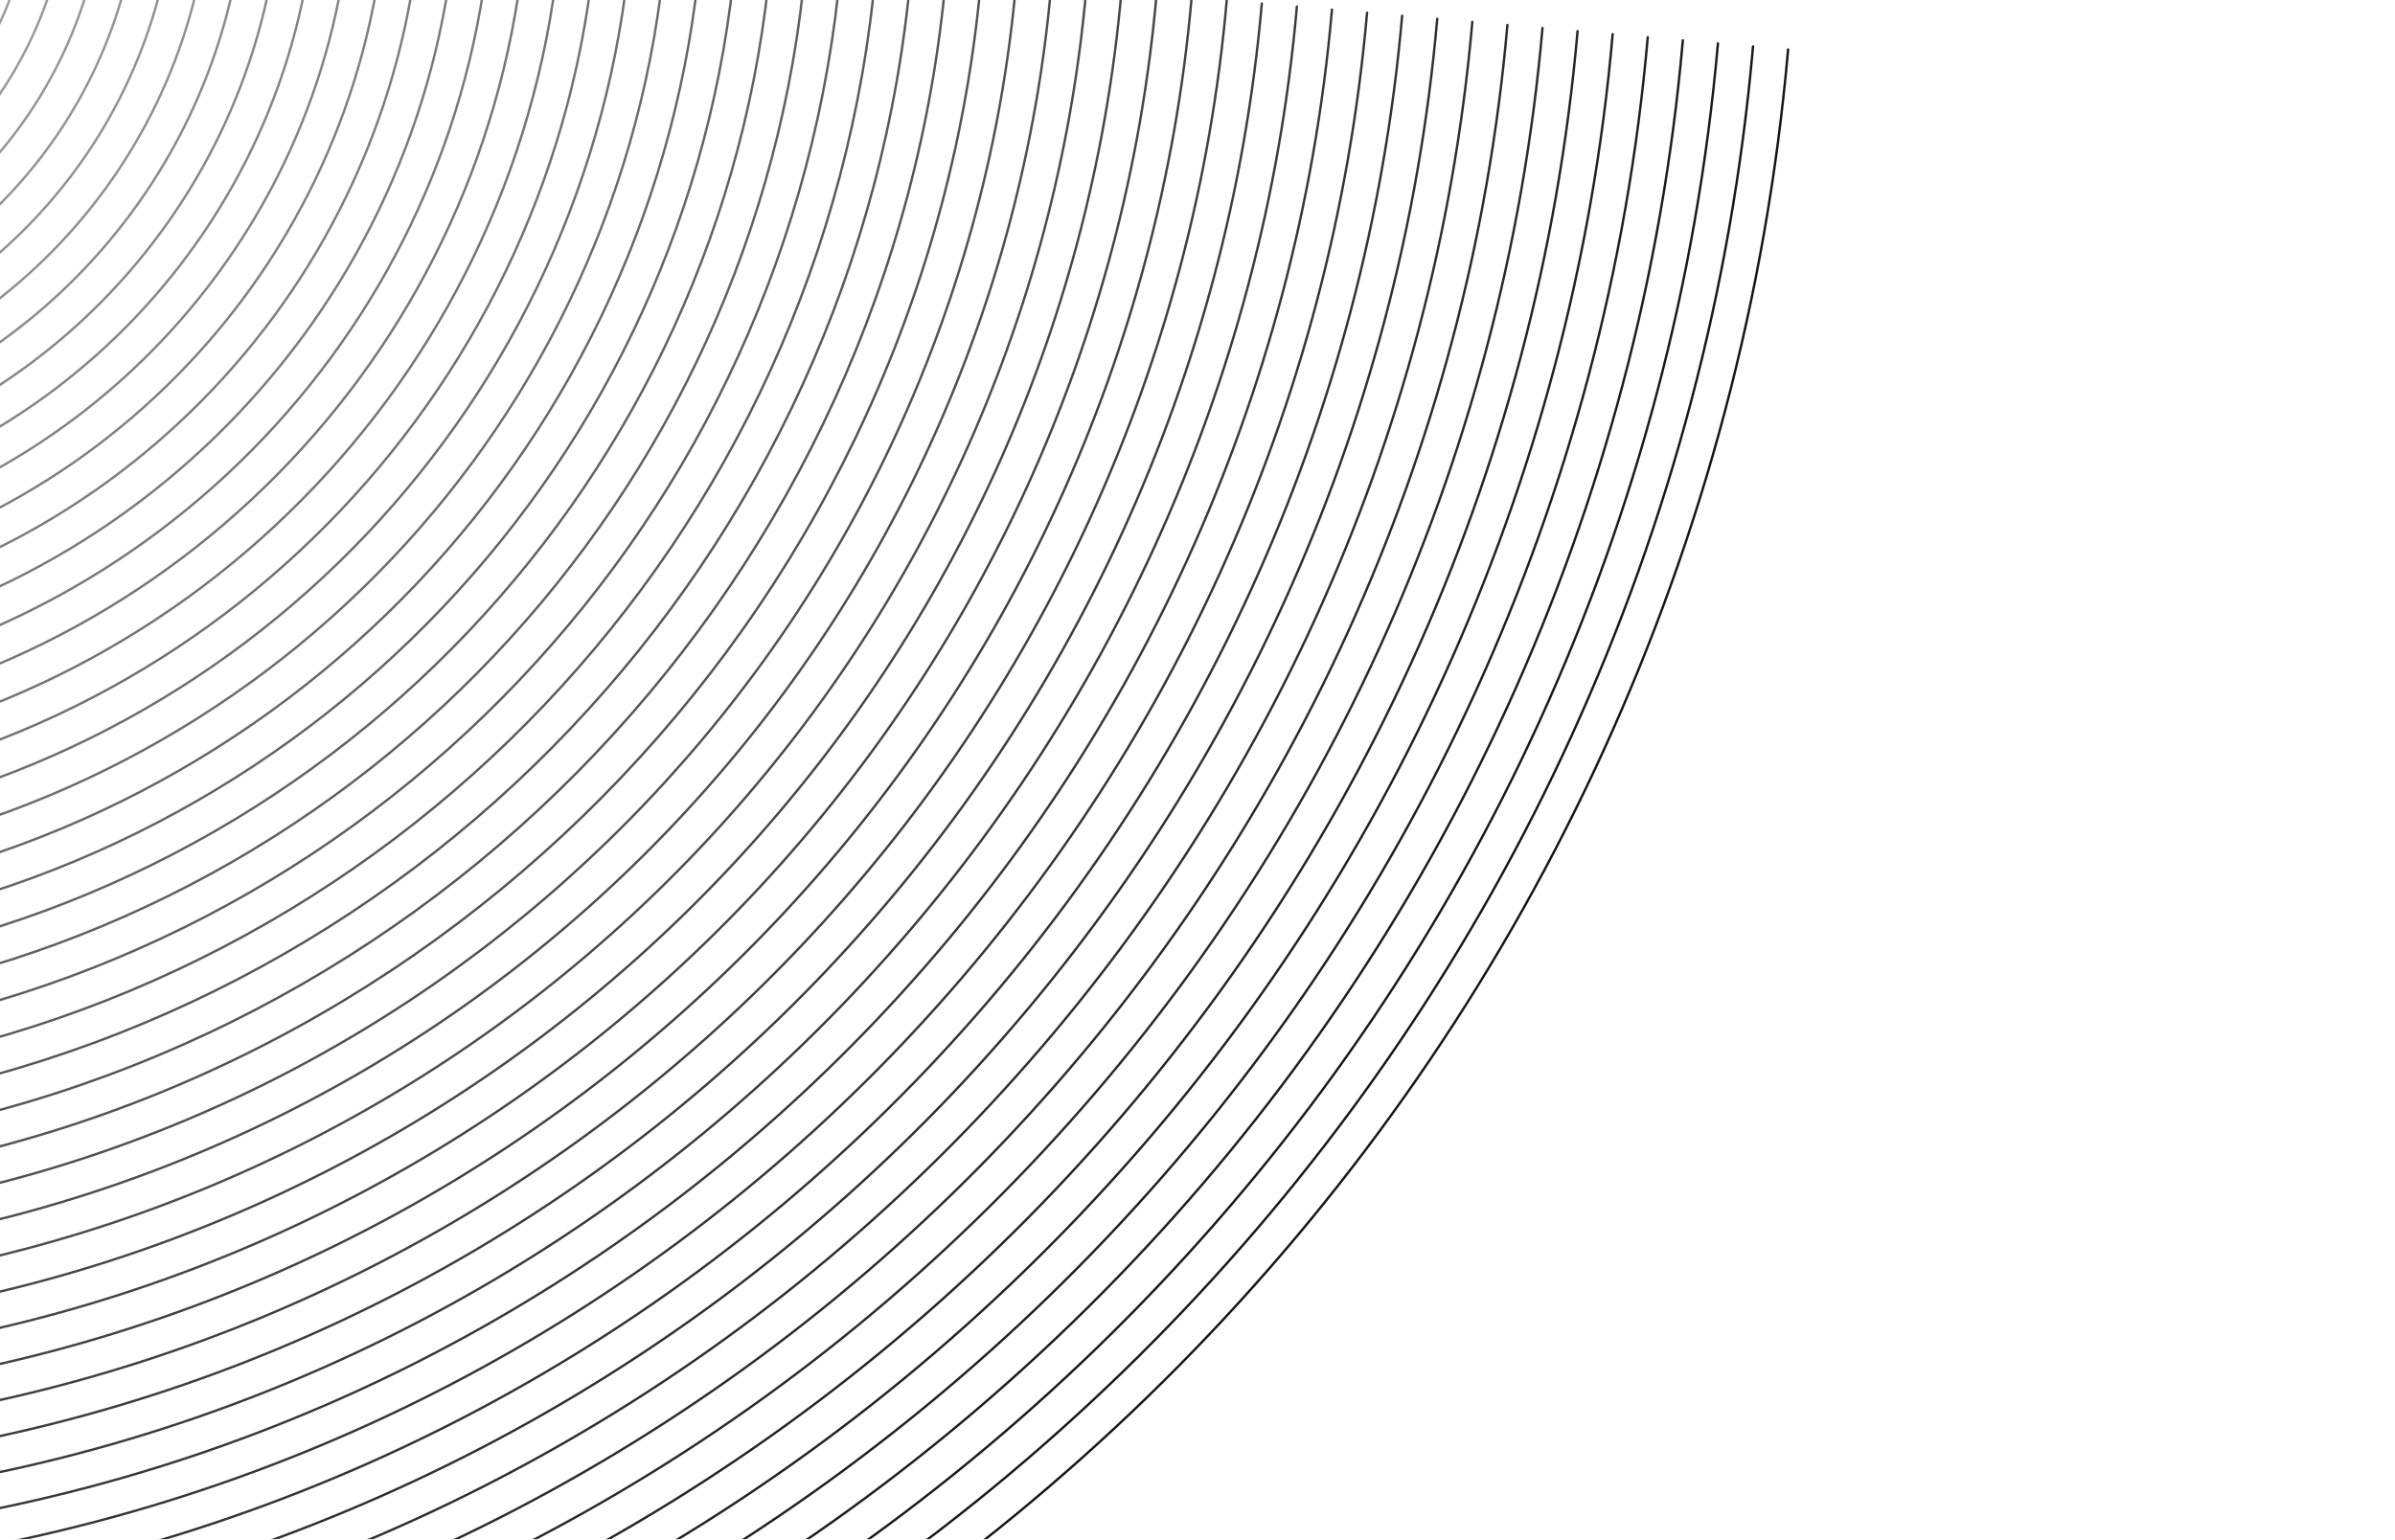
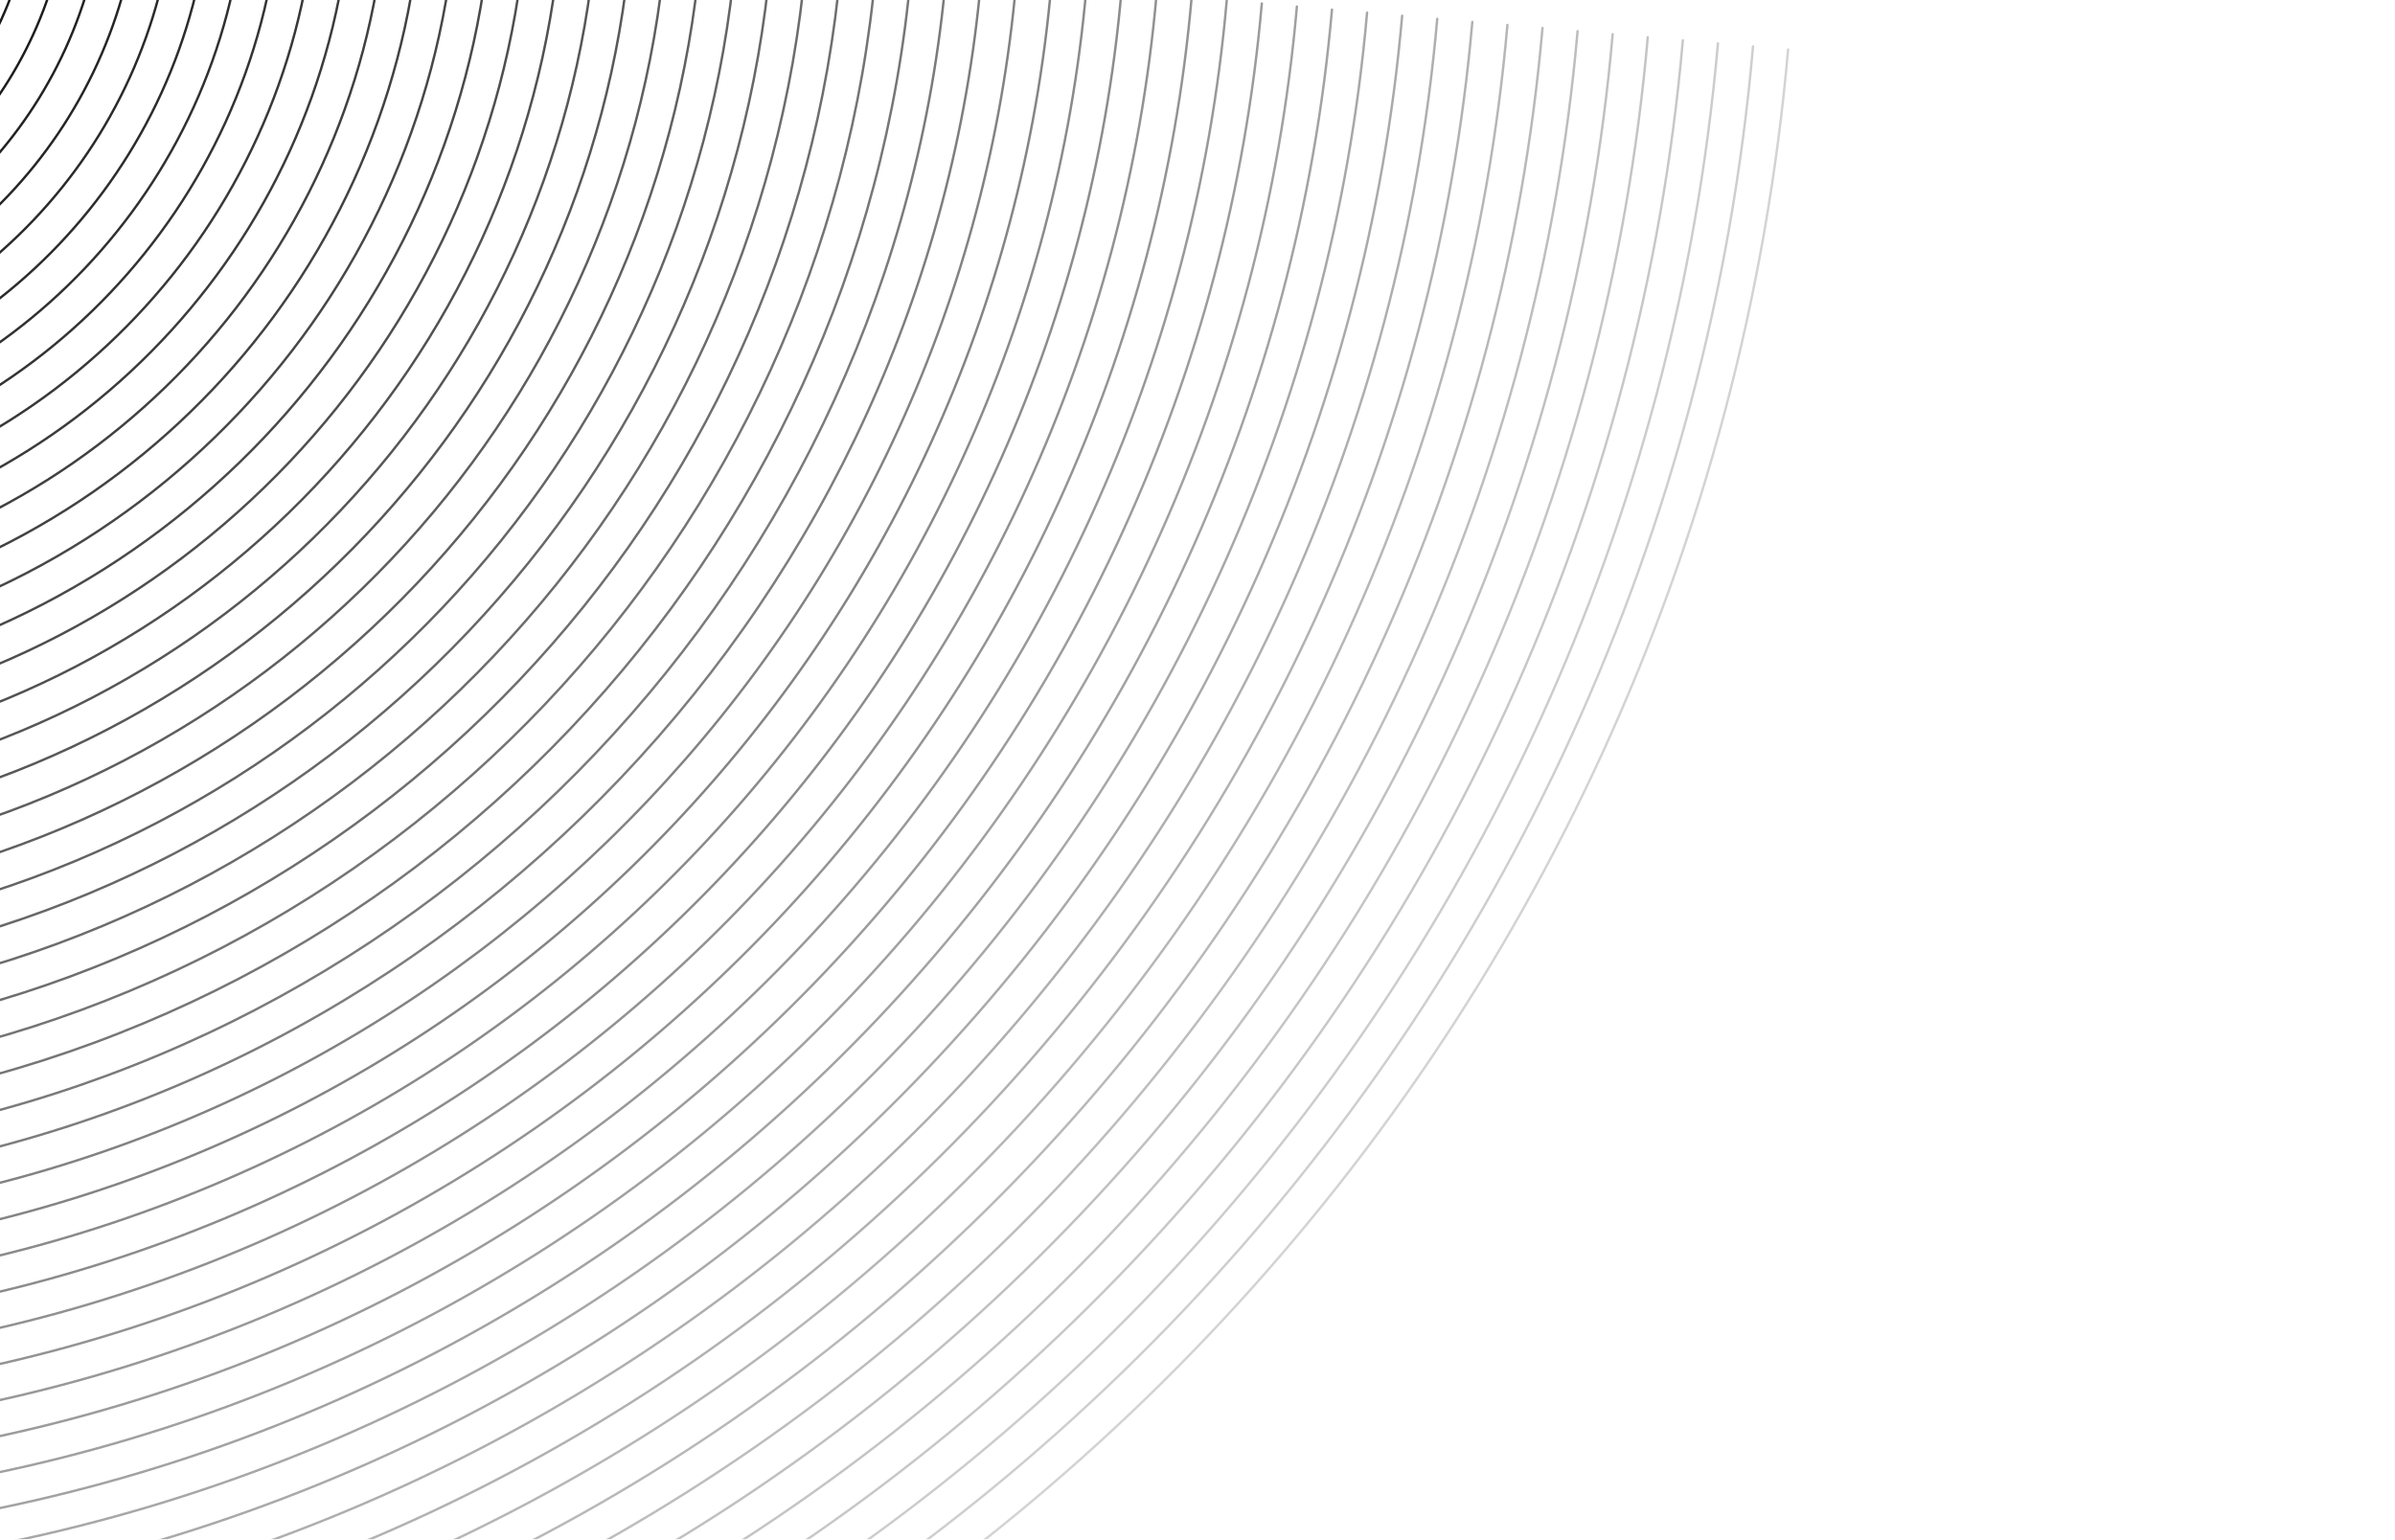
<svg xmlns="http://www.w3.org/2000/svg" viewBox="0 0 1400 900" width="1400" height="900" preserveAspectRatio="xMinYMax slice">
-   <path d="M -0.76,-62.57 A 200.00,200.00 0 0 1 -172.17,118.05" fill="none" stroke="#0a0a0a" stroke-width="1.4" stroke-linecap="round" opacity="0.40" />
-   <path d="M 19.75,-60.77 A 220.59,220.59 0 0 1 -169.30,138.44" fill="none" stroke="#0a0a0a" stroke-width="1.4" stroke-linecap="round" opacity="0.41" />
-   <path d="M 40.26,-58.98 A 241.18,241.18 0 0 1 -166.43,158.83" fill="none" stroke="#0a0a0a" stroke-width="1.4" stroke-linecap="round" opacity="0.42" />
-   <path d="M 60.77,-57.19 A 261.76,261.76 0 0 1 -163.57,179.22" fill="none" stroke="#0a0a0a" stroke-width="1.4" stroke-linecap="round" opacity="0.43" />
-   <path d="M 81.28,-55.39 A 282.35,282.35 0 0 1 -160.70,199.61" fill="none" stroke="#0a0a0a" stroke-width="1.4" stroke-linecap="round" opacity="0.44" />
-   <path d="M 101.79,-53.60 A 302.94,302.94 0 0 1 -157.84,219.99" fill="none" stroke="#0a0a0a" stroke-width="1.4" stroke-linecap="round" opacity="0.45" />
-   <path d="M 122.30,-51.80 A 323.53,323.53 0 0 1 -154.97,240.38" fill="none" stroke="#0a0a0a" stroke-width="1.4" stroke-linecap="round" opacity="0.46" />
-   <path d="M 142.81,-50.01 A 344.12,344.12 0 0 1 -152.11,260.77" fill="none" stroke="#0a0a0a" stroke-width="1.4" stroke-linecap="round" opacity="0.48" />
-   <path d="M 163.32,-48.21 A 364.71,364.71 0 0 1 -149.24,281.16" fill="none" stroke="#0a0a0a" stroke-width="1.4" stroke-linecap="round" opacity="0.49" />
-   <path d="M 183.83,-46.42 A 385.29,385.29 0 0 1 -146.38,301.54" fill="none" stroke="#0a0a0a" stroke-width="1.4" stroke-linecap="round" opacity="0.50" />
-   <path d="M 204.34,-44.63 A 405.88,405.88 0 0 1 -143.51,321.93" fill="none" stroke="#0a0a0a" stroke-width="1.4" stroke-linecap="round" opacity="0.51" />
-   <path d="M 224.85,-42.83 A 426.47,426.47 0 0 1 -140.65,342.32" fill="none" stroke="#0a0a0a" stroke-width="1.4" stroke-linecap="round" opacity="0.52" />
-   <path d="M 245.36,-41.04 A 447.06,447.06 0 0 1 -137.78,362.71" fill="none" stroke="#0a0a0a" stroke-width="1.4" stroke-linecap="round" opacity="0.53" />
-   <path d="M 265.87,-39.24 A 467.65,467.65 0 0 1 -134.92,383.10" fill="none" stroke="#0a0a0a" stroke-width="1.4" stroke-linecap="round" opacity="0.54" />
-   <path d="M 286.38,-37.45 A 488.24,488.24 0 0 1 -132.05,403.48" fill="none" stroke="#0a0a0a" stroke-width="1.4" stroke-linecap="round" opacity="0.55" />
-   <path d="M 306.89,-35.65 A 508.82,508.82 0 0 1 -129.19,423.87" fill="none" stroke="#0a0a0a" stroke-width="1.4" stroke-linecap="round" opacity="0.56" />
-   <path d="M 327.40,-33.86 A 529.41,529.41 0 0 1 -126.32,444.26" fill="none" stroke="#0a0a0a" stroke-width="1.4" stroke-linecap="round" opacity="0.57" />
-   <path d="M 347.91,-32.06 A 550.00,550.00 0 0 1 -123.45,464.65" fill="none" stroke="#0a0a0a" stroke-width="1.4" stroke-linecap="round" opacity="0.58" />
-   <path d="M 368.42,-30.27 A 570.59,570.59 0 0 1 -120.59,485.04" fill="none" stroke="#0a0a0a" stroke-width="1.4" stroke-linecap="round" opacity="0.59" />
-   <path d="M 388.93,-28.48 A 591.18,591.18 0 0 1 -117.72,505.42" fill="none" stroke="#0a0a0a" stroke-width="1.4" stroke-linecap="round" opacity="0.60" />
-   <path d="M 409.44,-26.68 A 611.76,611.76 0 0 1 -114.86,525.81" fill="none" stroke="#0a0a0a" stroke-width="1.4" stroke-linecap="round" opacity="0.62" />
+   <path d="M -0.76,-62.57 A 200.00,200.00 0 0 1 -172.17,118.05" fill="none" stroke="#0a0a0a" stroke-width="1.4" stroke-linecap="round" opacity="0.95" />
+   <path d="M 19.75,-60.77 A 220.59,220.59 0 0 1 -169.30,138.44" fill="none" stroke="#0a0a0a" stroke-width="1.4" stroke-linecap="round" opacity="0.93" />
+   <path d="M 40.26,-58.98 A 241.18,241.18 0 0 1 -166.43,158.83" fill="none" stroke="#0a0a0a" stroke-width="1.4" stroke-linecap="round" opacity="0.92" />
+   <path d="M 60.77,-57.19 A 261.76,261.76 0 0 1 -163.57,179.22" fill="none" stroke="#0a0a0a" stroke-width="1.4" stroke-linecap="round" opacity="0.90" />
+   <path d="M 81.28,-55.39 A 282.35,282.35 0 0 1 -160.70,199.61" fill="none" stroke="#0a0a0a" stroke-width="1.4" stroke-linecap="round" opacity="0.89" />
+   <path d="M 101.79,-53.60 A 302.94,302.94 0 0 1 -157.84,219.99" fill="none" stroke="#0a0a0a" stroke-width="1.4" stroke-linecap="round" opacity="0.87" />
+   <path d="M 122.30,-51.80 A 323.53,323.53 0 0 1 -154.97,240.38" fill="none" stroke="#0a0a0a" stroke-width="1.4" stroke-linecap="round" opacity="0.86" />
+   <path d="M 142.81,-50.01 A 344.12,344.12 0 0 1 -152.11,260.77" fill="none" stroke="#0a0a0a" stroke-width="1.4" stroke-linecap="round" opacity="0.84" />
+   <path d="M 163.32,-48.21 A 364.71,364.71 0 0 1 -149.24,281.16" fill="none" stroke="#0a0a0a" stroke-width="1.4" stroke-linecap="round" opacity="0.83" />
+   <path d="M 183.83,-46.42 A 385.29,385.29 0 0 1 -146.38,301.54" fill="none" stroke="#0a0a0a" stroke-width="1.4" stroke-linecap="round" opacity="0.81" />
+   <path d="M 204.34,-44.63 A 405.88,405.88 0 0 1 -143.51,321.93" fill="none" stroke="#0a0a0a" stroke-width="1.4" stroke-linecap="round" opacity="0.80" />
+   <path d="M 224.85,-42.83 A 426.47,426.47 0 0 1 -140.65,342.32" fill="none" stroke="#0a0a0a" stroke-width="1.4" stroke-linecap="round" opacity="0.78" />
+   <path d="M 245.36,-41.04 A 447.06,447.06 0 0 1 -137.78,362.71" fill="none" stroke="#0a0a0a" stroke-width="1.4" stroke-linecap="round" opacity="0.77" />
+   <path d="M 265.87,-39.24 A 467.65,467.65 0 0 1 -134.92,383.10" fill="none" stroke="#0a0a0a" stroke-width="1.4" stroke-linecap="round" opacity="0.75" />
+   <path d="M 286.38,-37.45 A 488.24,488.24 0 0 1 -132.05,403.48" fill="none" stroke="#0a0a0a" stroke-width="1.4" stroke-linecap="round" opacity="0.74" />
+   <path d="M 306.89,-35.65 A 508.82,508.82 0 0 1 -129.19,423.87" fill="none" stroke="#0a0a0a" stroke-width="1.4" stroke-linecap="round" opacity="0.72" />
+   <path d="M 327.40,-33.86 A 529.41,529.41 0 0 1 -126.32,444.26" fill="none" stroke="#0a0a0a" stroke-width="1.4" stroke-linecap="round" opacity="0.71" />
+   <path d="M 347.91,-32.06 A 550.00,550.00 0 0 1 -123.45,464.65" fill="none" stroke="#0a0a0a" stroke-width="1.4" stroke-linecap="round" opacity="0.69" />
+   <path d="M 368.42,-30.27 A 570.59,570.59 0 0 1 -120.59,485.04" fill="none" stroke="#0a0a0a" stroke-width="1.4" stroke-linecap="round" opacity="0.68" />
+   <path d="M 388.93,-28.48 A 591.18,591.18 0 0 1 -117.72,505.42" fill="none" stroke="#0a0a0a" stroke-width="1.4" stroke-linecap="round" opacity="0.66" />
+   <path d="M 409.44,-26.68 A 611.76,611.76 0 0 1 -114.86,525.81" fill="none" stroke="#0a0a0a" stroke-width="1.4" stroke-linecap="round" opacity="0.65" />
  <path d="M 429.95,-24.89 A 632.35,632.35 0 0 1 -111.99,546.20" fill="none" stroke="#0a0a0a" stroke-width="1.4" stroke-linecap="round" opacity="0.63" />
-   <path d="M 450.46,-23.09 A 652.94,652.94 0 0 1 -109.13,566.59" fill="none" stroke="#0a0a0a" stroke-width="1.4" stroke-linecap="round" opacity="0.64" />
-   <path d="M 470.97,-21.30 A 673.53,673.53 0 0 1 -106.26,586.97" fill="none" stroke="#0a0a0a" stroke-width="1.4" stroke-linecap="round" opacity="0.65" />
-   <path d="M 491.48,-19.50 A 694.12,694.12 0 0 1 -103.40,607.36" fill="none" stroke="#0a0a0a" stroke-width="1.4" stroke-linecap="round" opacity="0.66" />
-   <path d="M 511.99,-17.71 A 714.71,714.71 0 0 1 -100.53,627.75" fill="none" stroke="#0a0a0a" stroke-width="1.4" stroke-linecap="round" opacity="0.67" />
-   <path d="M 532.50,-15.91 A 735.29,735.29 0 0 1 -97.67,648.14" fill="none" stroke="#0a0a0a" stroke-width="1.4" stroke-linecap="round" opacity="0.68" />
-   <path d="M 553.01,-14.12 A 755.88,755.88 0 0 1 -94.80,668.53" fill="none" stroke="#0a0a0a" stroke-width="1.4" stroke-linecap="round" opacity="0.69" />
-   <path d="M 573.52,-12.33 A 776.47,776.47 0 0 1 -91.94,688.91" fill="none" stroke="#0a0a0a" stroke-width="1.4" stroke-linecap="round" opacity="0.70" />
-   <path d="M 594.03,-10.53 A 797.06,797.06 0 0 1 -89.07,709.30" fill="none" stroke="#0a0a0a" stroke-width="1.4" stroke-linecap="round" opacity="0.71" />
-   <path d="M 614.54,-8.74 A 817.65,817.65 0 0 1 -86.21,729.69" fill="none" stroke="#0a0a0a" stroke-width="1.4" stroke-linecap="round" opacity="0.72" />
-   <path d="M 635.05,-6.94 A 838.24,838.24 0 0 1 -83.34,750.08" fill="none" stroke="#0a0a0a" stroke-width="1.4" stroke-linecap="round" opacity="0.73" />
-   <path d="M 655.56,-5.15 A 858.82,858.82 0 0 1 -80.47,770.47" fill="none" stroke="#0a0a0a" stroke-width="1.4" stroke-linecap="round" opacity="0.75" />
-   <path d="M 676.07,-3.35 A 879.41,879.41 0 0 1 -77.61,790.85" fill="none" stroke="#0a0a0a" stroke-width="1.4" stroke-linecap="round" opacity="0.76" />
-   <path d="M 696.58,-1.56 A 900.00,900.00 0 0 1 -74.74,811.24" fill="none" stroke="#0a0a0a" stroke-width="1.4" stroke-linecap="round" opacity="0.77" />
-   <path d="M 717.09,0.23 A 920.59,920.59 0 0 1 -71.88,831.63" fill="none" stroke="#0a0a0a" stroke-width="1.4" stroke-linecap="round" opacity="0.78" />
-   <path d="M 737.60,2.03 A 941.18,941.18 0 0 1 -69.01,852.02" fill="none" stroke="#0a0a0a" stroke-width="1.4" stroke-linecap="round" opacity="0.79" />
-   <path d="M 758.10,3.82 A 961.76,961.76 0 0 1 -66.15,872.40" fill="none" stroke="#0a0a0a" stroke-width="1.4" stroke-linecap="round" opacity="0.80" />
-   <path d="M 778.61,5.62 A 982.35,982.35 0 0 1 -63.28,892.79" fill="none" stroke="#0a0a0a" stroke-width="1.4" stroke-linecap="round" opacity="0.81" />
-   <path d="M 799.12,7.41 A 1002.94,1002.94 0 0 1 -60.42,913.18" fill="none" stroke="#0a0a0a" stroke-width="1.4" stroke-linecap="round" opacity="0.82" />
-   <path d="M 819.63,9.21 A 1023.53,1023.53 0 0 1 -57.55,933.57" fill="none" stroke="#0a0a0a" stroke-width="1.4" stroke-linecap="round" opacity="0.83" />
-   <path d="M 840.14,11.00 A 1044.12,1044.12 0 0 1 -54.69,953.96" fill="none" stroke="#0a0a0a" stroke-width="1.4" stroke-linecap="round" opacity="0.84" />
-   <path d="M 860.65,12.80 A 1064.71,1064.71 0 0 1 -51.82,974.34" fill="none" stroke="#0a0a0a" stroke-width="1.4" stroke-linecap="round" opacity="0.85" />
-   <path d="M 881.16,14.59 A 1085.29,1085.29 0 0 1 -48.96,994.73" fill="none" stroke="#0a0a0a" stroke-width="1.4" stroke-linecap="round" opacity="0.86" />
-   <path d="M 901.67,16.38 A 1105.88,1105.88 0 0 1 -46.09,1015.12" fill="none" stroke="#0a0a0a" stroke-width="1.4" stroke-linecap="round" opacity="0.87" />
-   <path d="M 922.18,18.18 A 1126.47,1126.47 0 0 1 -43.23,1035.51" fill="none" stroke="#0a0a0a" stroke-width="1.4" stroke-linecap="round" opacity="0.89" />
-   <path d="M 942.69,19.97 A 1147.06,1147.06 0 0 1 -40.36,1055.90" fill="none" stroke="#0a0a0a" stroke-width="1.4" stroke-linecap="round" opacity="0.90" />
-   <path d="M 963.20,21.77 A 1167.65,1167.65 0 0 1 -37.49,1076.28" fill="none" stroke="#0a0a0a" stroke-width="1.4" stroke-linecap="round" opacity="0.91" />
-   <path d="M 983.71,23.56 A 1188.24,1188.24 0 0 1 -34.63,1096.67" fill="none" stroke="#0a0a0a" stroke-width="1.4" stroke-linecap="round" opacity="0.92" />
-   <path d="M 1004.22,25.36 A 1208.82,1208.82 0 0 1 -31.76,1117.06" fill="none" stroke="#0a0a0a" stroke-width="1.4" stroke-linecap="round" opacity="0.93" />
-   <path d="M 1024.73,27.15 A 1229.41,1229.41 0 0 1 -28.90,1137.45" fill="none" stroke="#0a0a0a" stroke-width="1.4" stroke-linecap="round" opacity="0.94" />
-   <path d="M 1045.24,28.94 A 1250.00,1250.00 0 0 1 -26.03,1157.84" fill="none" stroke="#0a0a0a" stroke-width="1.4" stroke-linecap="round" opacity="0.95" />
+   <path d="M 450.46,-23.09 A 652.94,652.94 0 0 1 -109.13,566.59" fill="none" stroke="#0a0a0a" stroke-width="1.4" stroke-linecap="round" opacity="0.62" />
+   <path d="M 470.97,-21.30 A 673.53,673.53 0 0 1 -106.26,586.97" fill="none" stroke="#0a0a0a" stroke-width="1.4" stroke-linecap="round" opacity="0.60" />
+   <path d="M 491.48,-19.50 A 694.12,694.12 0 0 1 -103.40,607.36" fill="none" stroke="#0a0a0a" stroke-width="1.4" stroke-linecap="round" opacity="0.59" />
+   <path d="M 511.99,-17.71 A 714.71,714.71 0 0 1 -100.53,627.75" fill="none" stroke="#0a0a0a" stroke-width="1.4" stroke-linecap="round" opacity="0.57" />
+   <path d="M 532.50,-15.91 A 735.29,735.29 0 0 1 -97.67,648.14" fill="none" stroke="#0a0a0a" stroke-width="1.4" stroke-linecap="round" opacity="0.56" />
+   <path d="M 553.01,-14.12 A 755.88,755.88 0 0 1 -94.80,668.53" fill="none" stroke="#0a0a0a" stroke-width="1.4" stroke-linecap="round" opacity="0.54" />
+   <path d="M 573.52,-12.33 A 776.47,776.47 0 0 1 -91.94,688.91" fill="none" stroke="#0a0a0a" stroke-width="1.4" stroke-linecap="round" opacity="0.53" />
+   <path d="M 594.03,-10.53 A 797.06,797.06 0 0 1 -89.07,709.30" fill="none" stroke="#0a0a0a" stroke-width="1.4" stroke-linecap="round" opacity="0.51" />
+   <path d="M 614.54,-8.74 A 817.65,817.65 0 0 1 -86.21,729.69" fill="none" stroke="#0a0a0a" stroke-width="1.4" stroke-linecap="round" opacity="0.50" />
+   <path d="M 635.05,-6.94 A 838.24,838.24 0 0 1 -83.34,750.08" fill="none" stroke="#0a0a0a" stroke-width="1.4" stroke-linecap="round" opacity="0.48" />
+   <path d="M 655.56,-5.15 A 858.82,858.82 0 0 1 -80.47,770.47" fill="none" stroke="#0a0a0a" stroke-width="1.4" stroke-linecap="round" opacity="0.47" />
+   <path d="M 676.07,-3.35 A 879.41,879.41 0 0 1 -77.61,790.85" fill="none" stroke="#0a0a0a" stroke-width="1.4" stroke-linecap="round" opacity="0.45" />
+   <path d="M 696.58,-1.56 A 900.00,900.00 0 0 1 -74.74,811.24" fill="none" stroke="#0a0a0a" stroke-width="1.4" stroke-linecap="round" opacity="0.44" />
+   <path d="M 717.09,0.23 A 920.59,920.59 0 0 1 -71.88,831.63" fill="none" stroke="#0a0a0a" stroke-width="1.4" stroke-linecap="round" opacity="0.42" />
+   <path d="M 737.60,2.03 A 941.18,941.18 0 0 1 -69.01,852.02" fill="none" stroke="#0a0a0a" stroke-width="1.4" stroke-linecap="round" opacity="0.41" />
+   <path d="M 758.10,3.82 A 961.76,961.76 0 0 1 -66.15,872.40" fill="none" stroke="#0a0a0a" stroke-width="1.4" stroke-linecap="round" opacity="0.39" />
+   <path d="M 778.61,5.62 A 982.35,982.35 0 0 1 -63.28,892.79" fill="none" stroke="#0a0a0a" stroke-width="1.4" stroke-linecap="round" opacity="0.38" />
+   <path d="M 799.12,7.41 A 1002.94,1002.94 0 0 1 -60.42,913.18" fill="none" stroke="#0a0a0a" stroke-width="1.4" stroke-linecap="round" opacity="0.36" />
+   <path d="M 819.63,9.21 A 1023.53,1023.53 0 0 1 -57.55,933.57" fill="none" stroke="#0a0a0a" stroke-width="1.4" stroke-linecap="round" opacity="0.35" />
+   <path d="M 840.14,11.00 A 1044.12,1044.12 0 0 1 -54.69,953.96" fill="none" stroke="#0a0a0a" stroke-width="1.4" stroke-linecap="round" opacity="0.33" />
+   <path d="M 860.65,12.80 A 1064.71,1064.71 0 0 1 -51.82,974.34" fill="none" stroke="#0a0a0a" stroke-width="1.4" stroke-linecap="round" opacity="0.32" />
+   <path d="M 881.16,14.59 A 1085.29,1085.29 0 0 1 -48.96,994.73" fill="none" stroke="#0a0a0a" stroke-width="1.4" stroke-linecap="round" opacity="0.30" />
+   <path d="M 901.67,16.38 A 1105.88,1105.88 0 0 1 -46.09,1015.12" fill="none" stroke="#0a0a0a" stroke-width="1.4" stroke-linecap="round" opacity="0.29" />
+   <path d="M 922.18,18.18 A 1126.47,1126.47 0 0 1 -43.23,1035.51" fill="none" stroke="#0a0a0a" stroke-width="1.4" stroke-linecap="round" opacity="0.27" />
+   <path d="M 942.69,19.97 A 1147.06,1147.06 0 0 1 -40.36,1055.90" fill="none" stroke="#0a0a0a" stroke-width="1.4" stroke-linecap="round" opacity="0.26" />
+   <path d="M 963.20,21.77 A 1167.65,1167.65 0 0 1 -37.49,1076.28" fill="none" stroke="#0a0a0a" stroke-width="1.4" stroke-linecap="round" opacity="0.24" />
+   <path d="M 983.71,23.56 A 1188.24,1188.24 0 0 1 -34.63,1096.67" fill="none" stroke="#0a0a0a" stroke-width="1.4" stroke-linecap="round" opacity="0.23" />
+   <path d="M 1004.22,25.36 A 1208.82,1208.82 0 0 1 -31.76,1117.06" fill="none" stroke="#0a0a0a" stroke-width="1.4" stroke-linecap="round" opacity="0.21" />
+   <path d="M 1024.73,27.15 A 1229.41,1229.41 0 0 1 -28.90,1137.45" fill="none" stroke="#0a0a0a" stroke-width="1.4" stroke-linecap="round" opacity="0.20" />
+   <path d="M 1045.24,28.94 A 1250.00,1250.00 0 0 1 -26.03,1157.84" fill="none" stroke="#0a0a0a" stroke-width="1.4" stroke-linecap="round" opacity="0.18" />
</svg>
